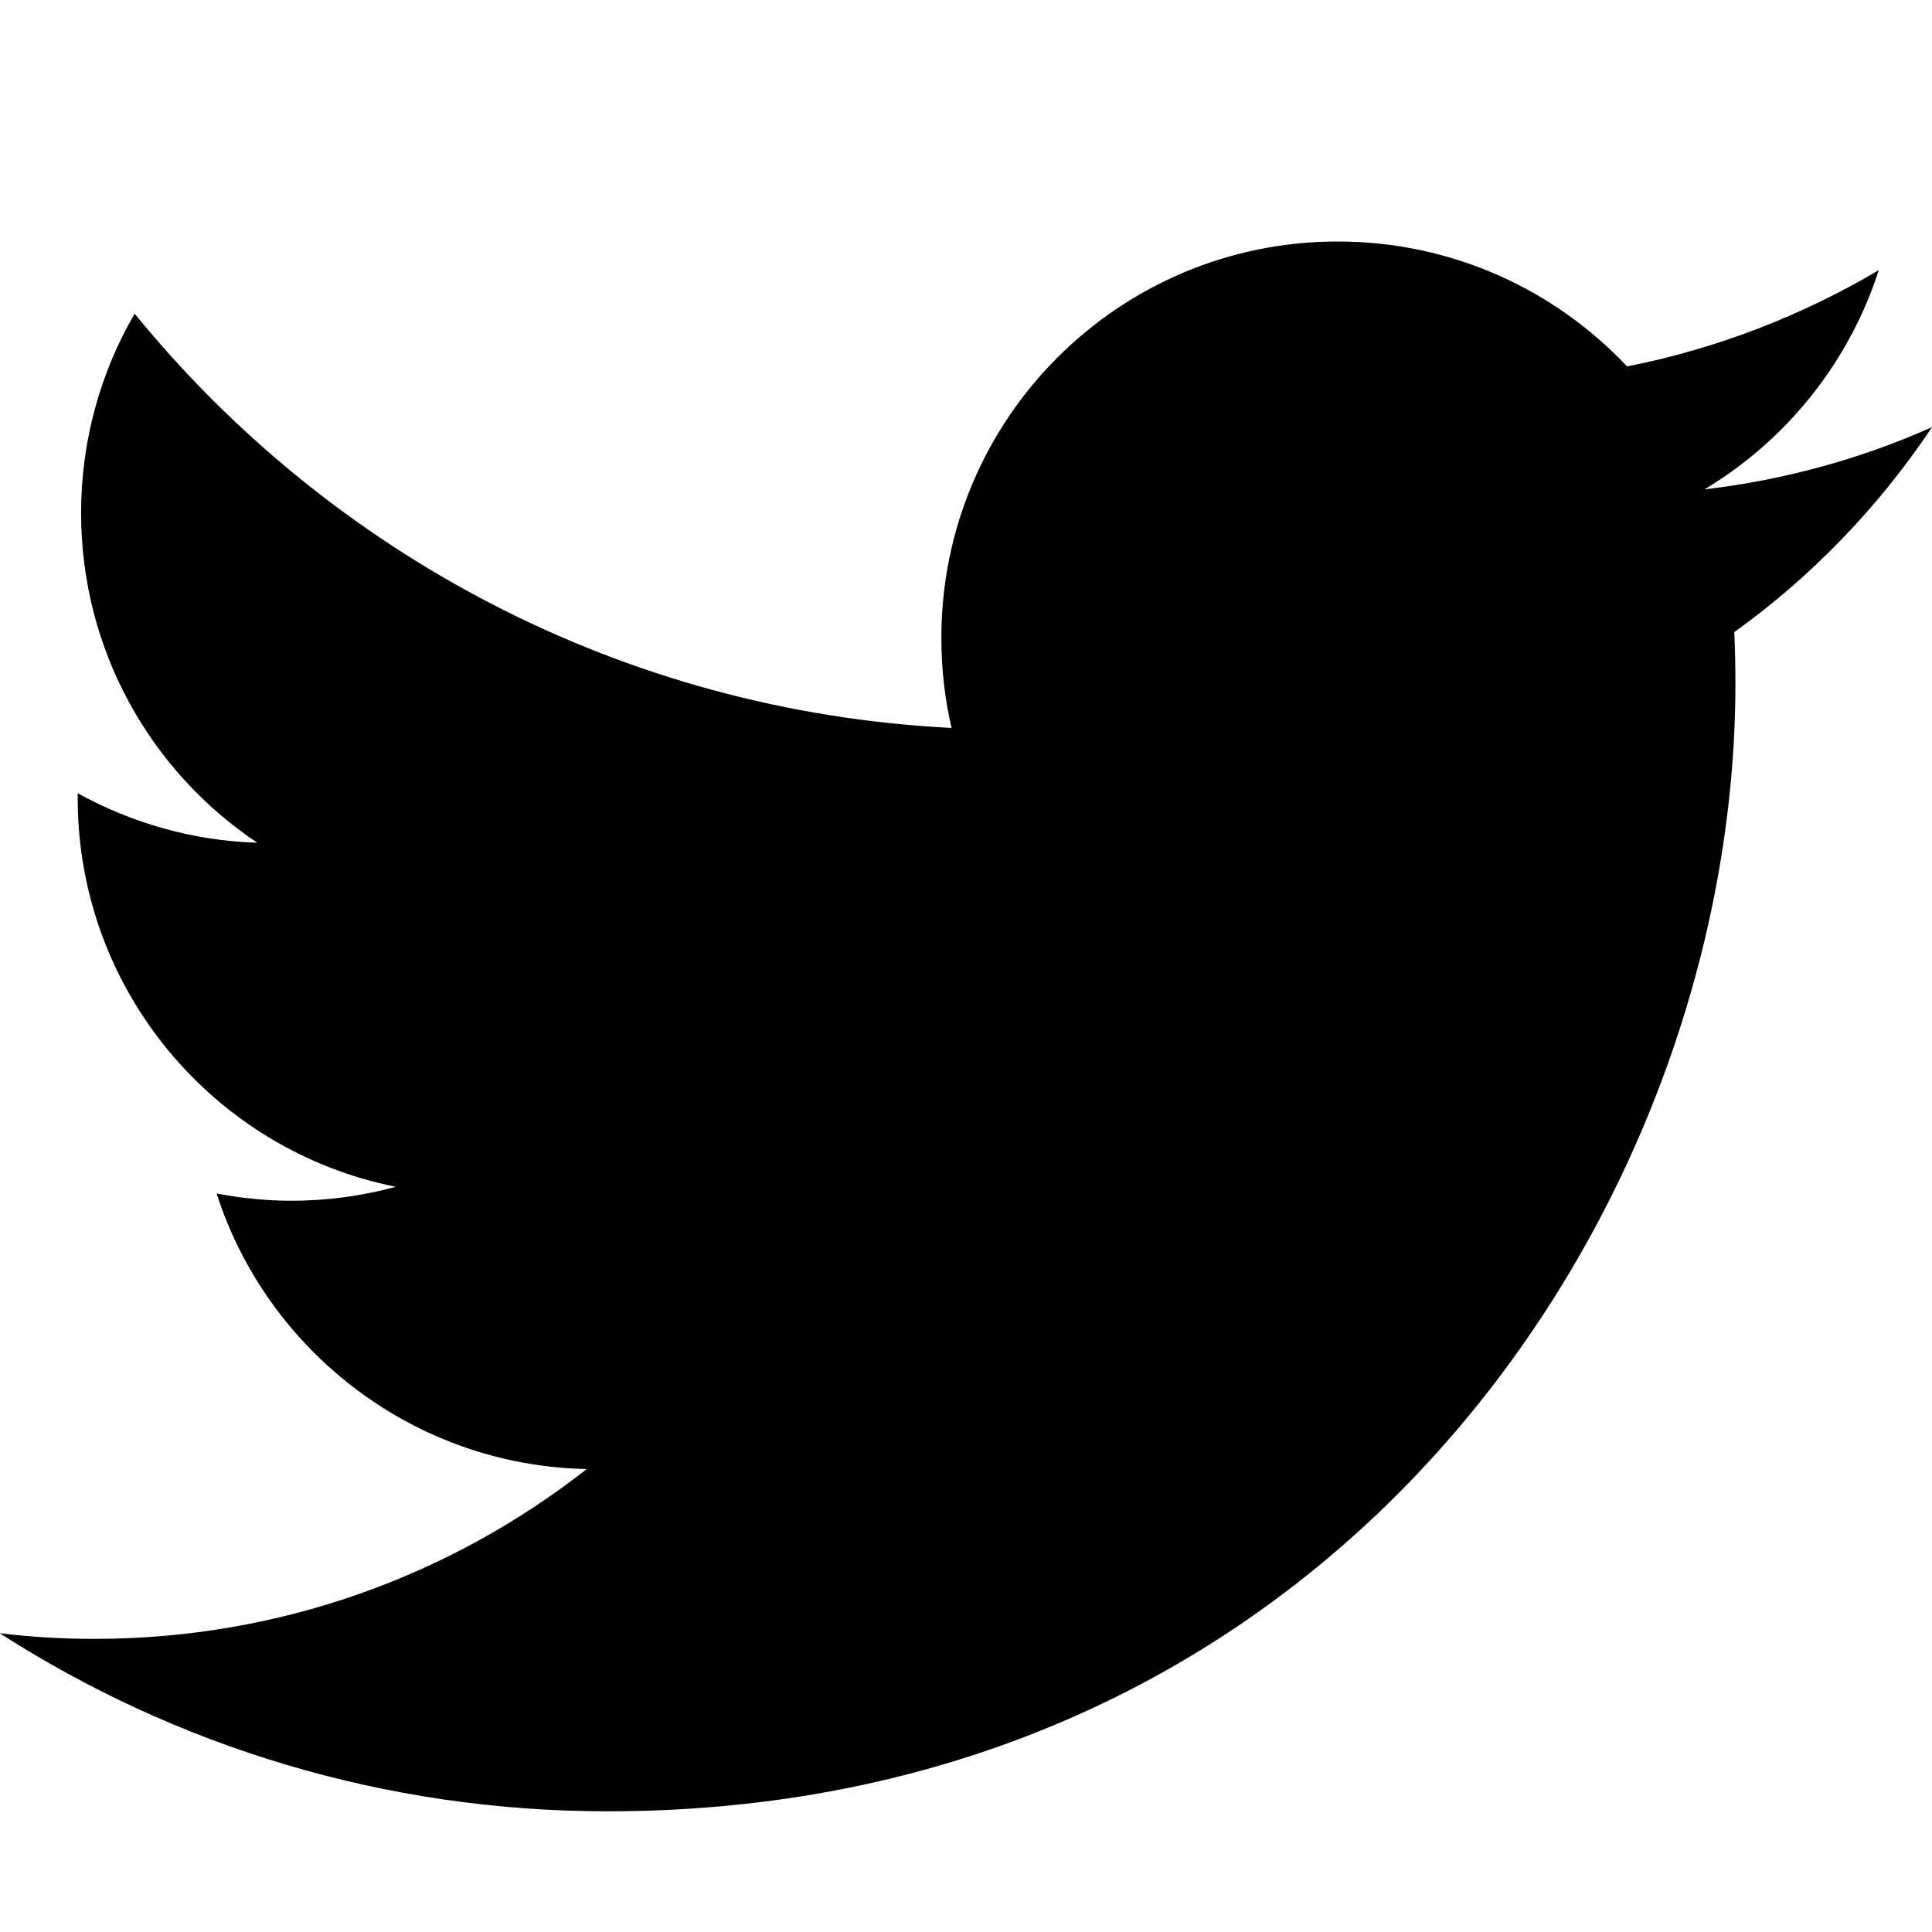
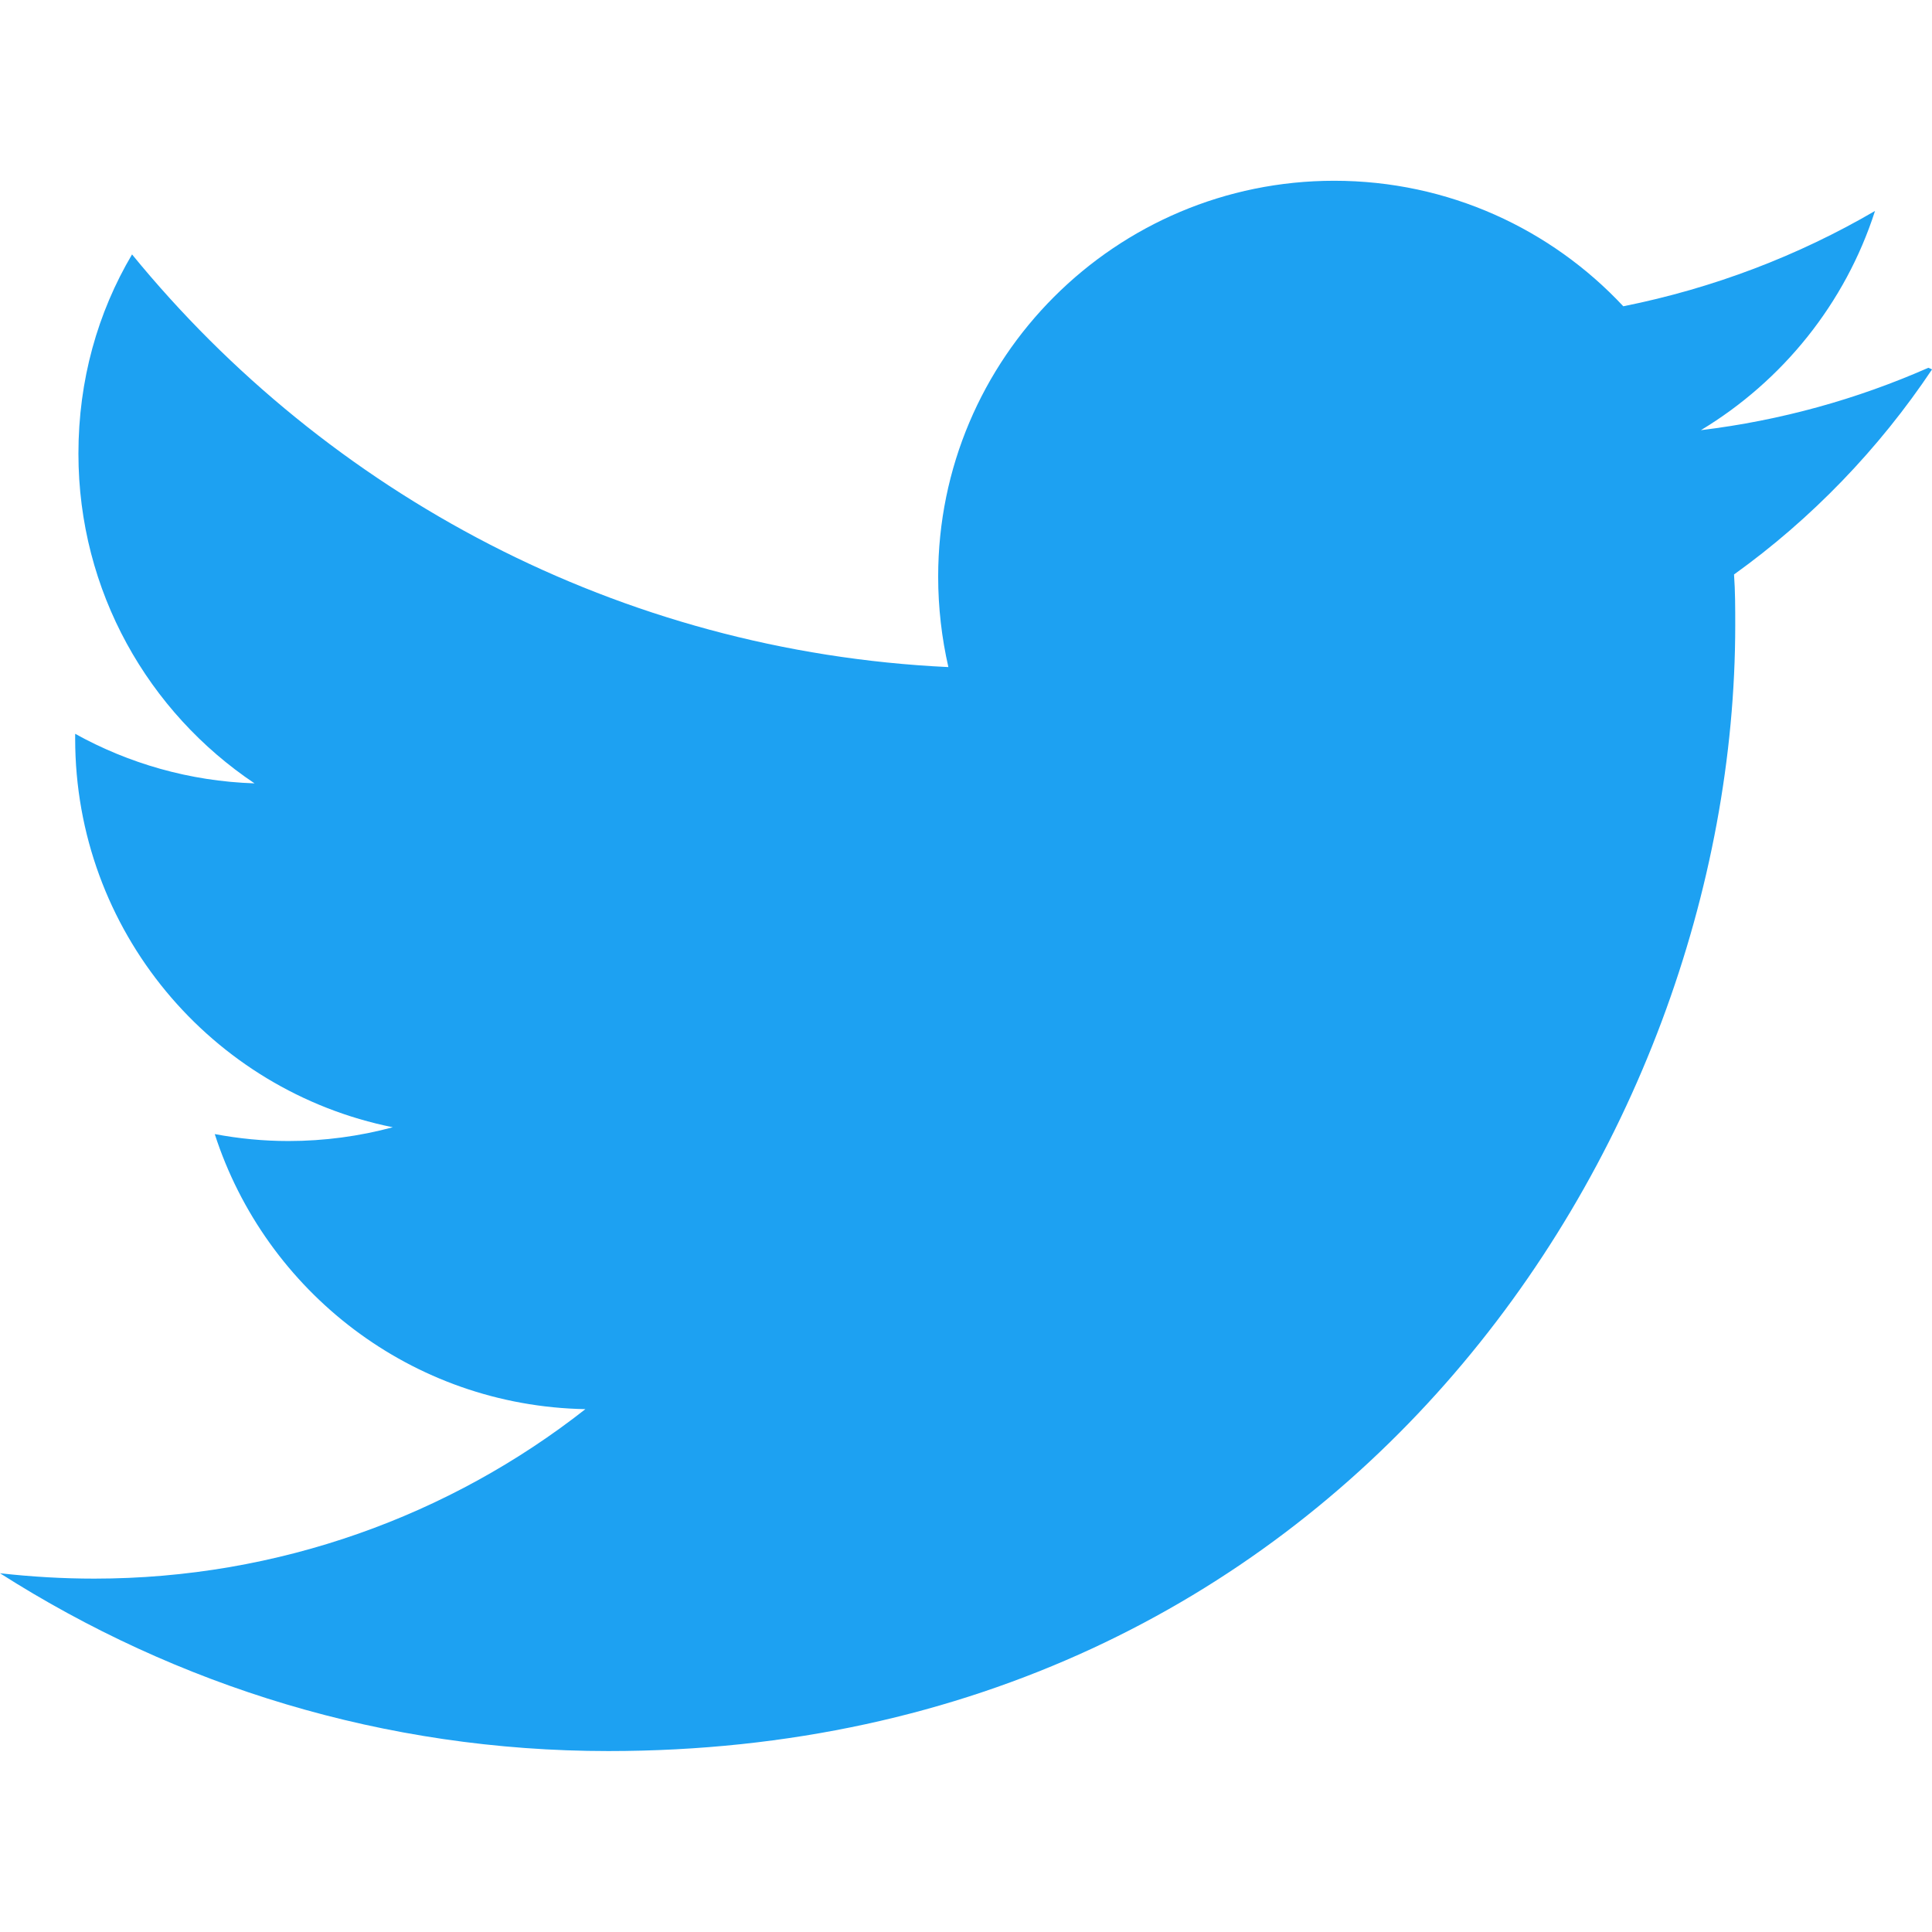
<svg xmlns="http://www.w3.org/2000/svg" version="1.1" width="32" height="32" viewBox="0 0 32 32">
-   <path d="M32 7.075c-1.175 0.525-2.444 0.875-3.769 1.031 1.356-0.813 2.394-2.1 2.887-3.631-1.269 0.75-2.675 1.3-4.169 1.594-1.2-1.275-2.906-2.069-4.794-2.069-3.625 0-6.563 2.938-6.563 6.563 0 0.512 0.056 1.012 0.169 1.494-5.456-0.275-10.294-2.888-13.531-6.862-0.563 0.969-0.887 2.1-0.887 3.3 0 2.275 1.156 4.287 2.919 5.463-1.075-0.031-2.087-0.331-2.975-0.819 0 0.025 0 0.056 0 0.081 0 3.181 2.263 5.838 5.269 6.437-0.55 0.15-1.131 0.231-1.731 0.231-0.425 0-0.831-0.044-1.237-0.119 0.838 2.606 3.263 4.506 6.131 4.563-2.25 1.762-5.075 2.813-8.156 2.813-0.531 0-1.050-0.031-1.569-0.094 2.913 1.869 6.362 2.95 10.069 2.95 12.075 0 18.681-10.006 18.681-18.681 0-0.287-0.006-0.569-0.019-0.85 1.281-0.919 2.394-2.075 3.275-3.394z" />
+   <path fill="#1da1f2" d="M31.939 6.092c-1.18 0.519-2.44 0.872-3.767 1.033 1.352-0.815 2.392-2.099 2.884-3.631-1.268 0.74-2.673 1.279-4.169 1.579-1.195-1.279-2.897-2.079-4.788-2.079-3.623 0-6.56 2.937-6.56 6.556 0 0.52 0.060 1.020 0.169 1.499-5.453-0.257-10.287-2.876-13.521-6.835-0.569 0.963-0.888 2.081-0.888 3.3 0 2.28 1.16 4.284 2.917 5.461-1.076-0.035-2.088-0.331-2.971-0.821v0.081c0 3.18 2.257 5.832 5.261 6.436-0.551 0.148-1.132 0.228-1.728 0.228-0.419 0-0.82-0.040-1.221-0.115 0.841 2.604 3.26 4.503 6.139 4.556-2.24 1.759-5.079 2.807-8.136 2.807-0.52 0-1.039-0.031-1.56-0.089 2.919 1.859 6.357 2.945 10.076 2.945 12.072 0 18.665-9.995 18.665-18.648 0-0.279 0-0.56-0.020-0.84 1.281-0.919 2.4-2.080 3.28-3.397l-0.063-0.027z" />
</svg>
